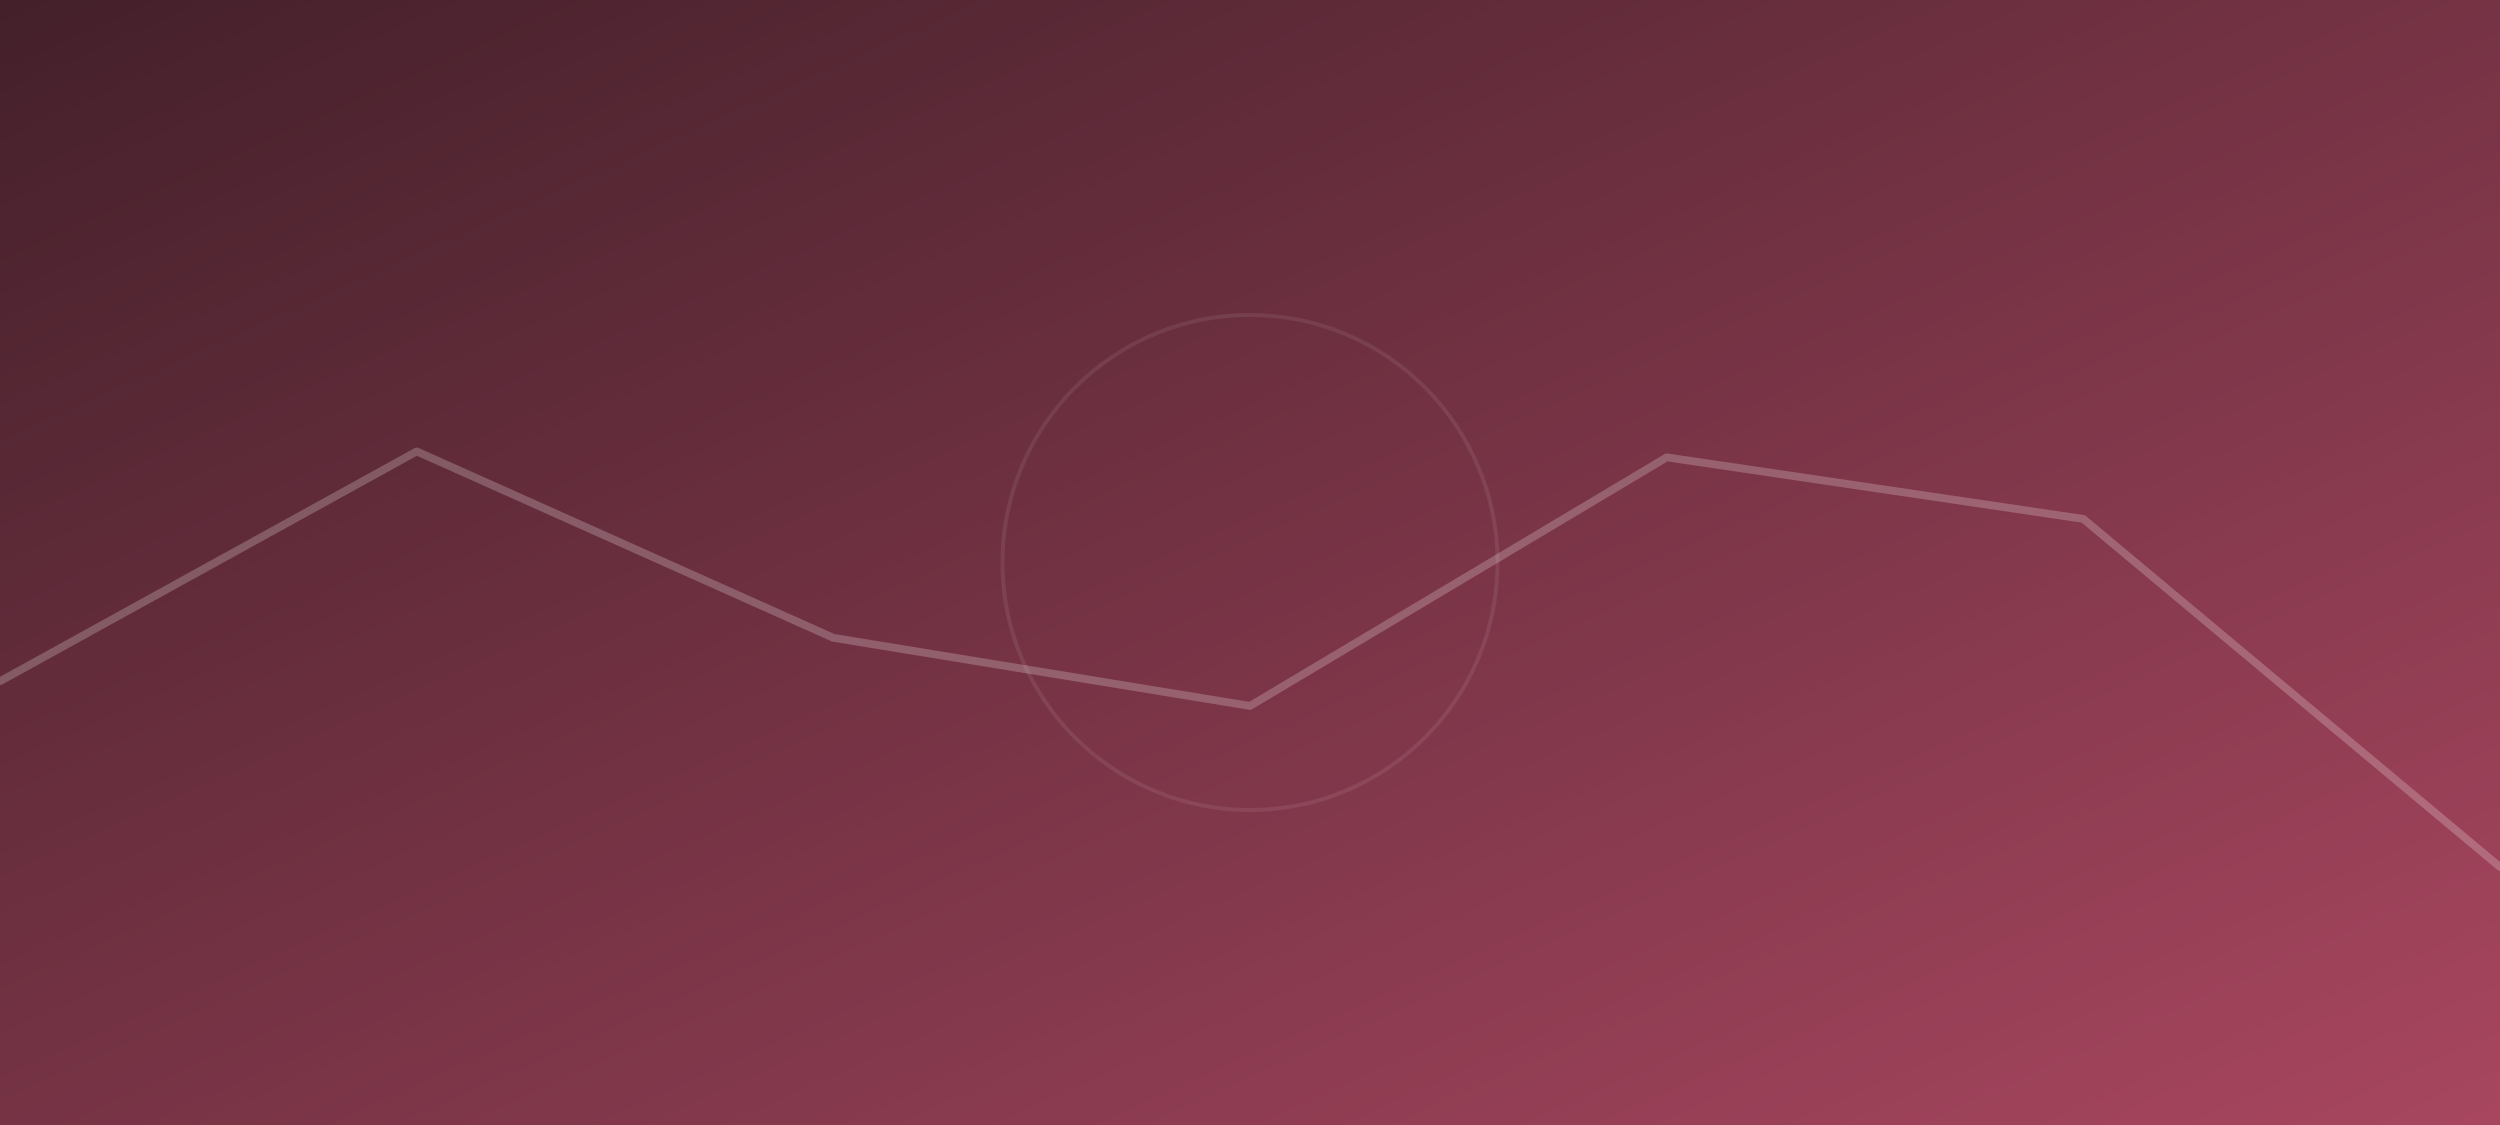
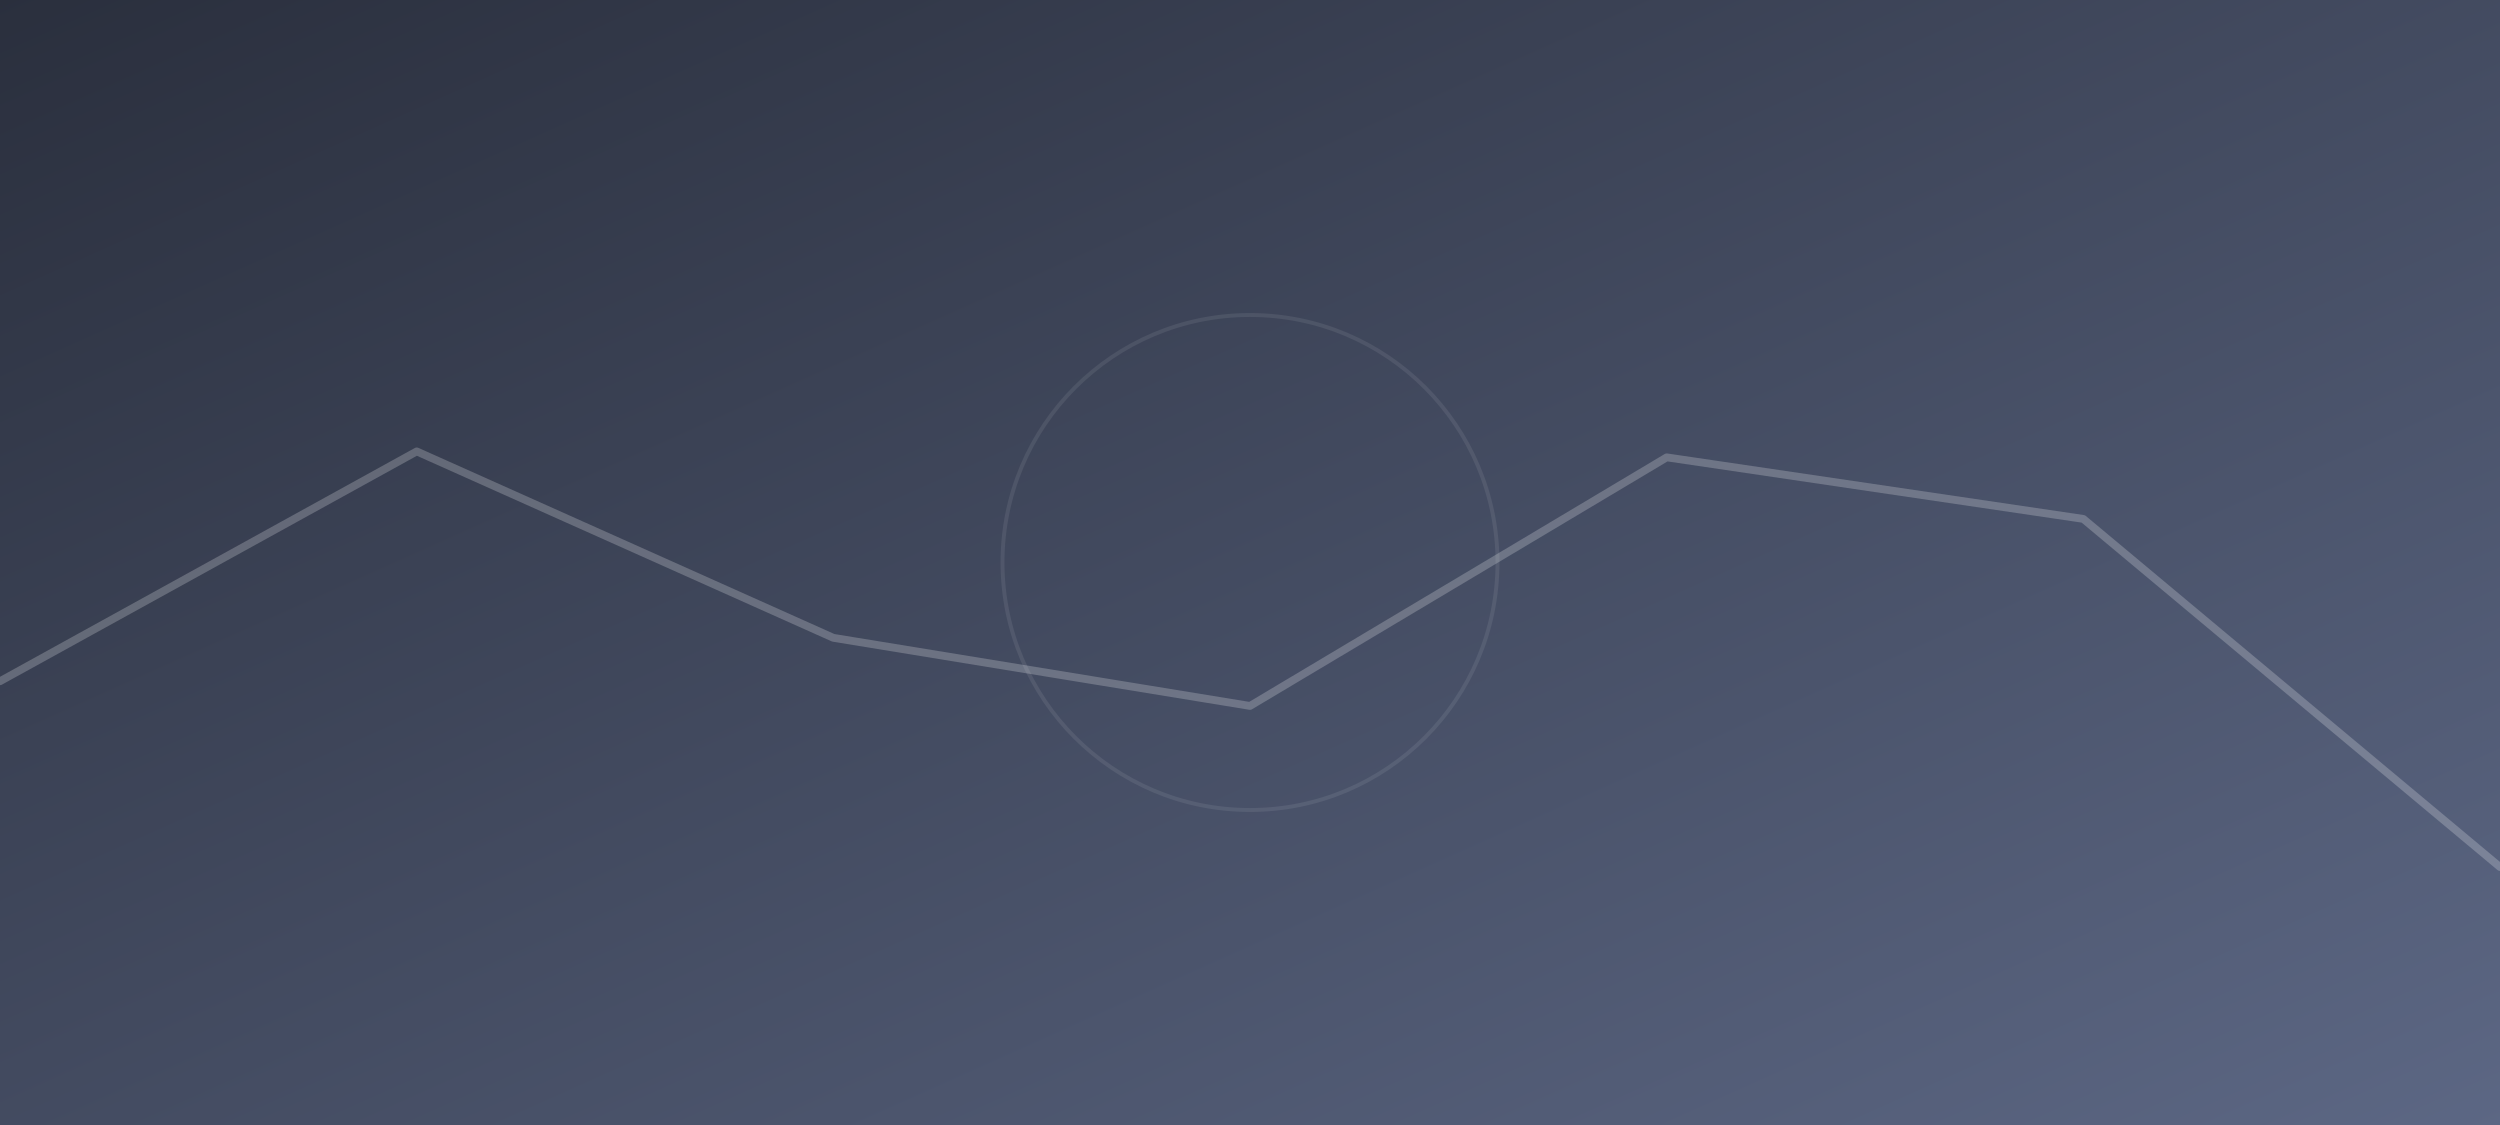
<svg xmlns="http://www.w3.org/2000/svg" viewBox="0 0 1600 720" width="1600" height="720">
  <defs>
    <linearGradient id="g" x1="0" y1="0" x2="1" y2="1">
-       <stop offset="0%" stop-color="#43202a" />
-       <stop offset="100%" stop-color="#a8465f" />
+       <stop offset="0%" stop-color="#2a2f3d" />
+       <stop offset="100%" stop-color="#5c6784" />
    </linearGradient>
  </defs>
  <rect width="1600" height="720" fill="url(#g)" />
  <path d="M0.0 436.0 L266.7 288.9 L533.3 408.2 L800.0 451.8 L1066.7 292.7 L1333.3 332.1 L1600.0 554.9" fill="none" stroke="#ffffff" stroke-opacity="0.22" stroke-width="5" stroke-linejoin="round" stroke-linecap="round" />
  <circle cx="800.0" cy="360.0" r="158.4" fill="none" stroke="#ffffff" stroke-opacity="0.08" stroke-width="2.5" />
</svg>
